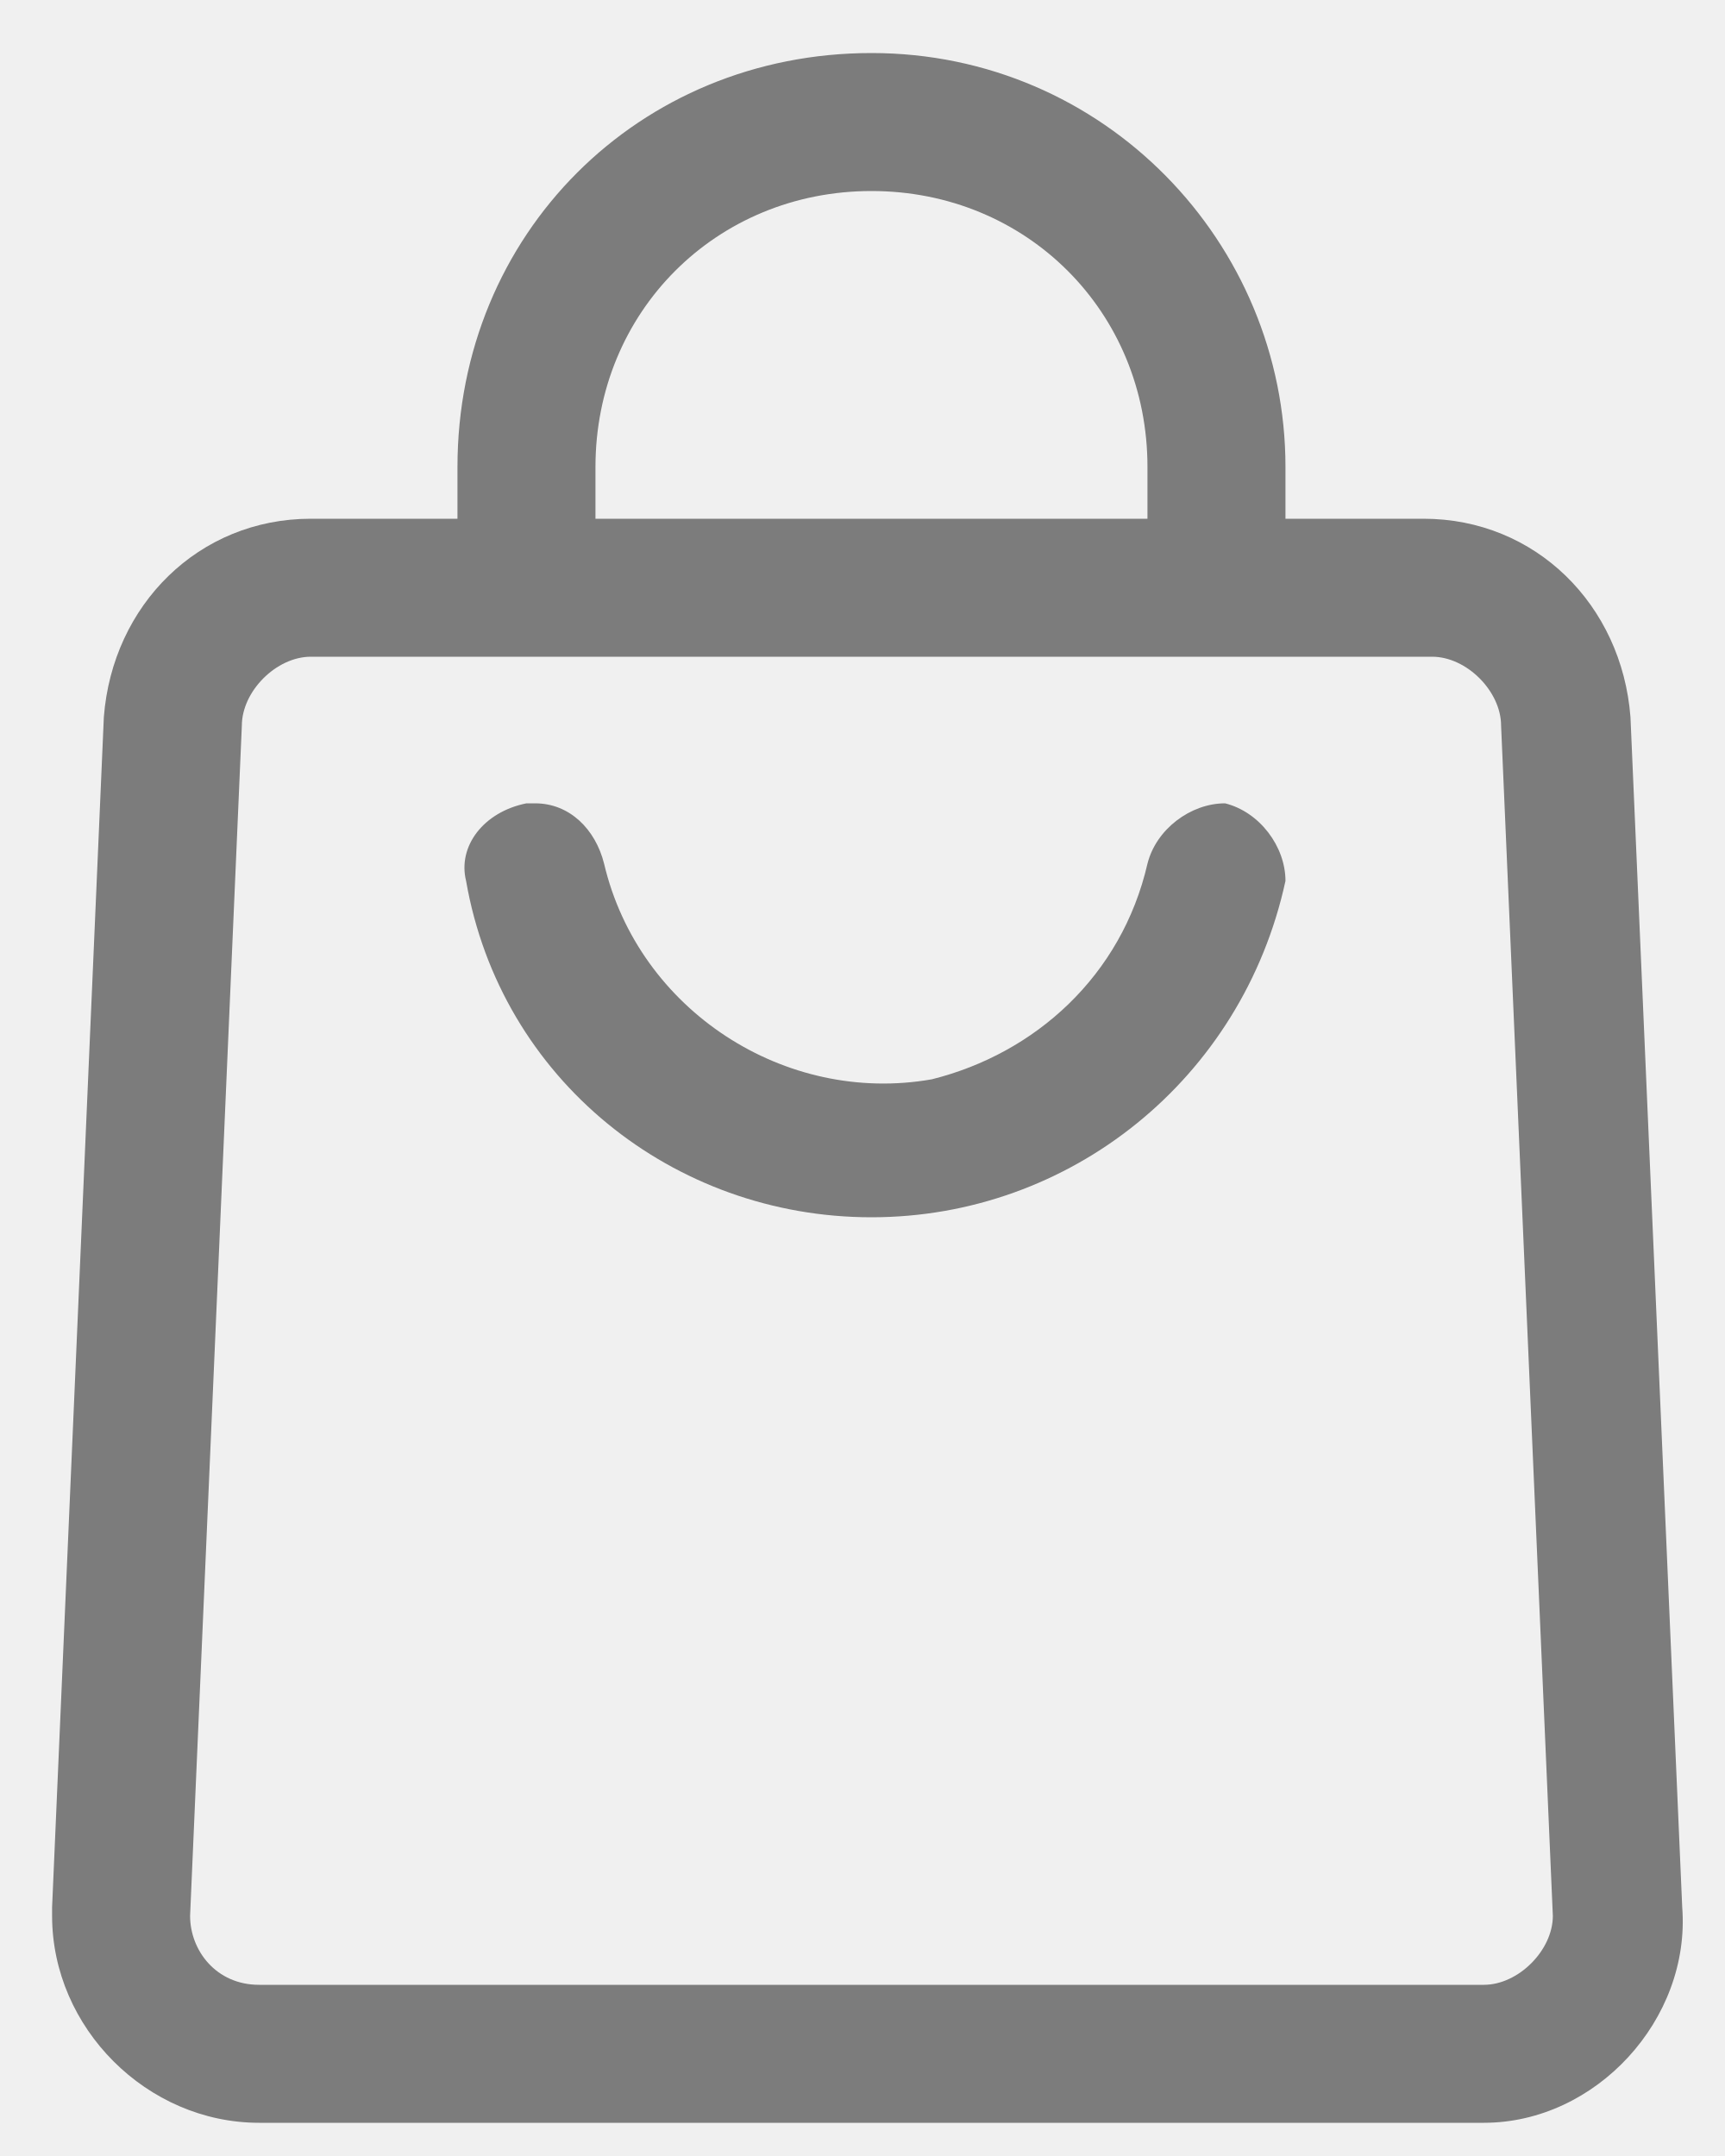
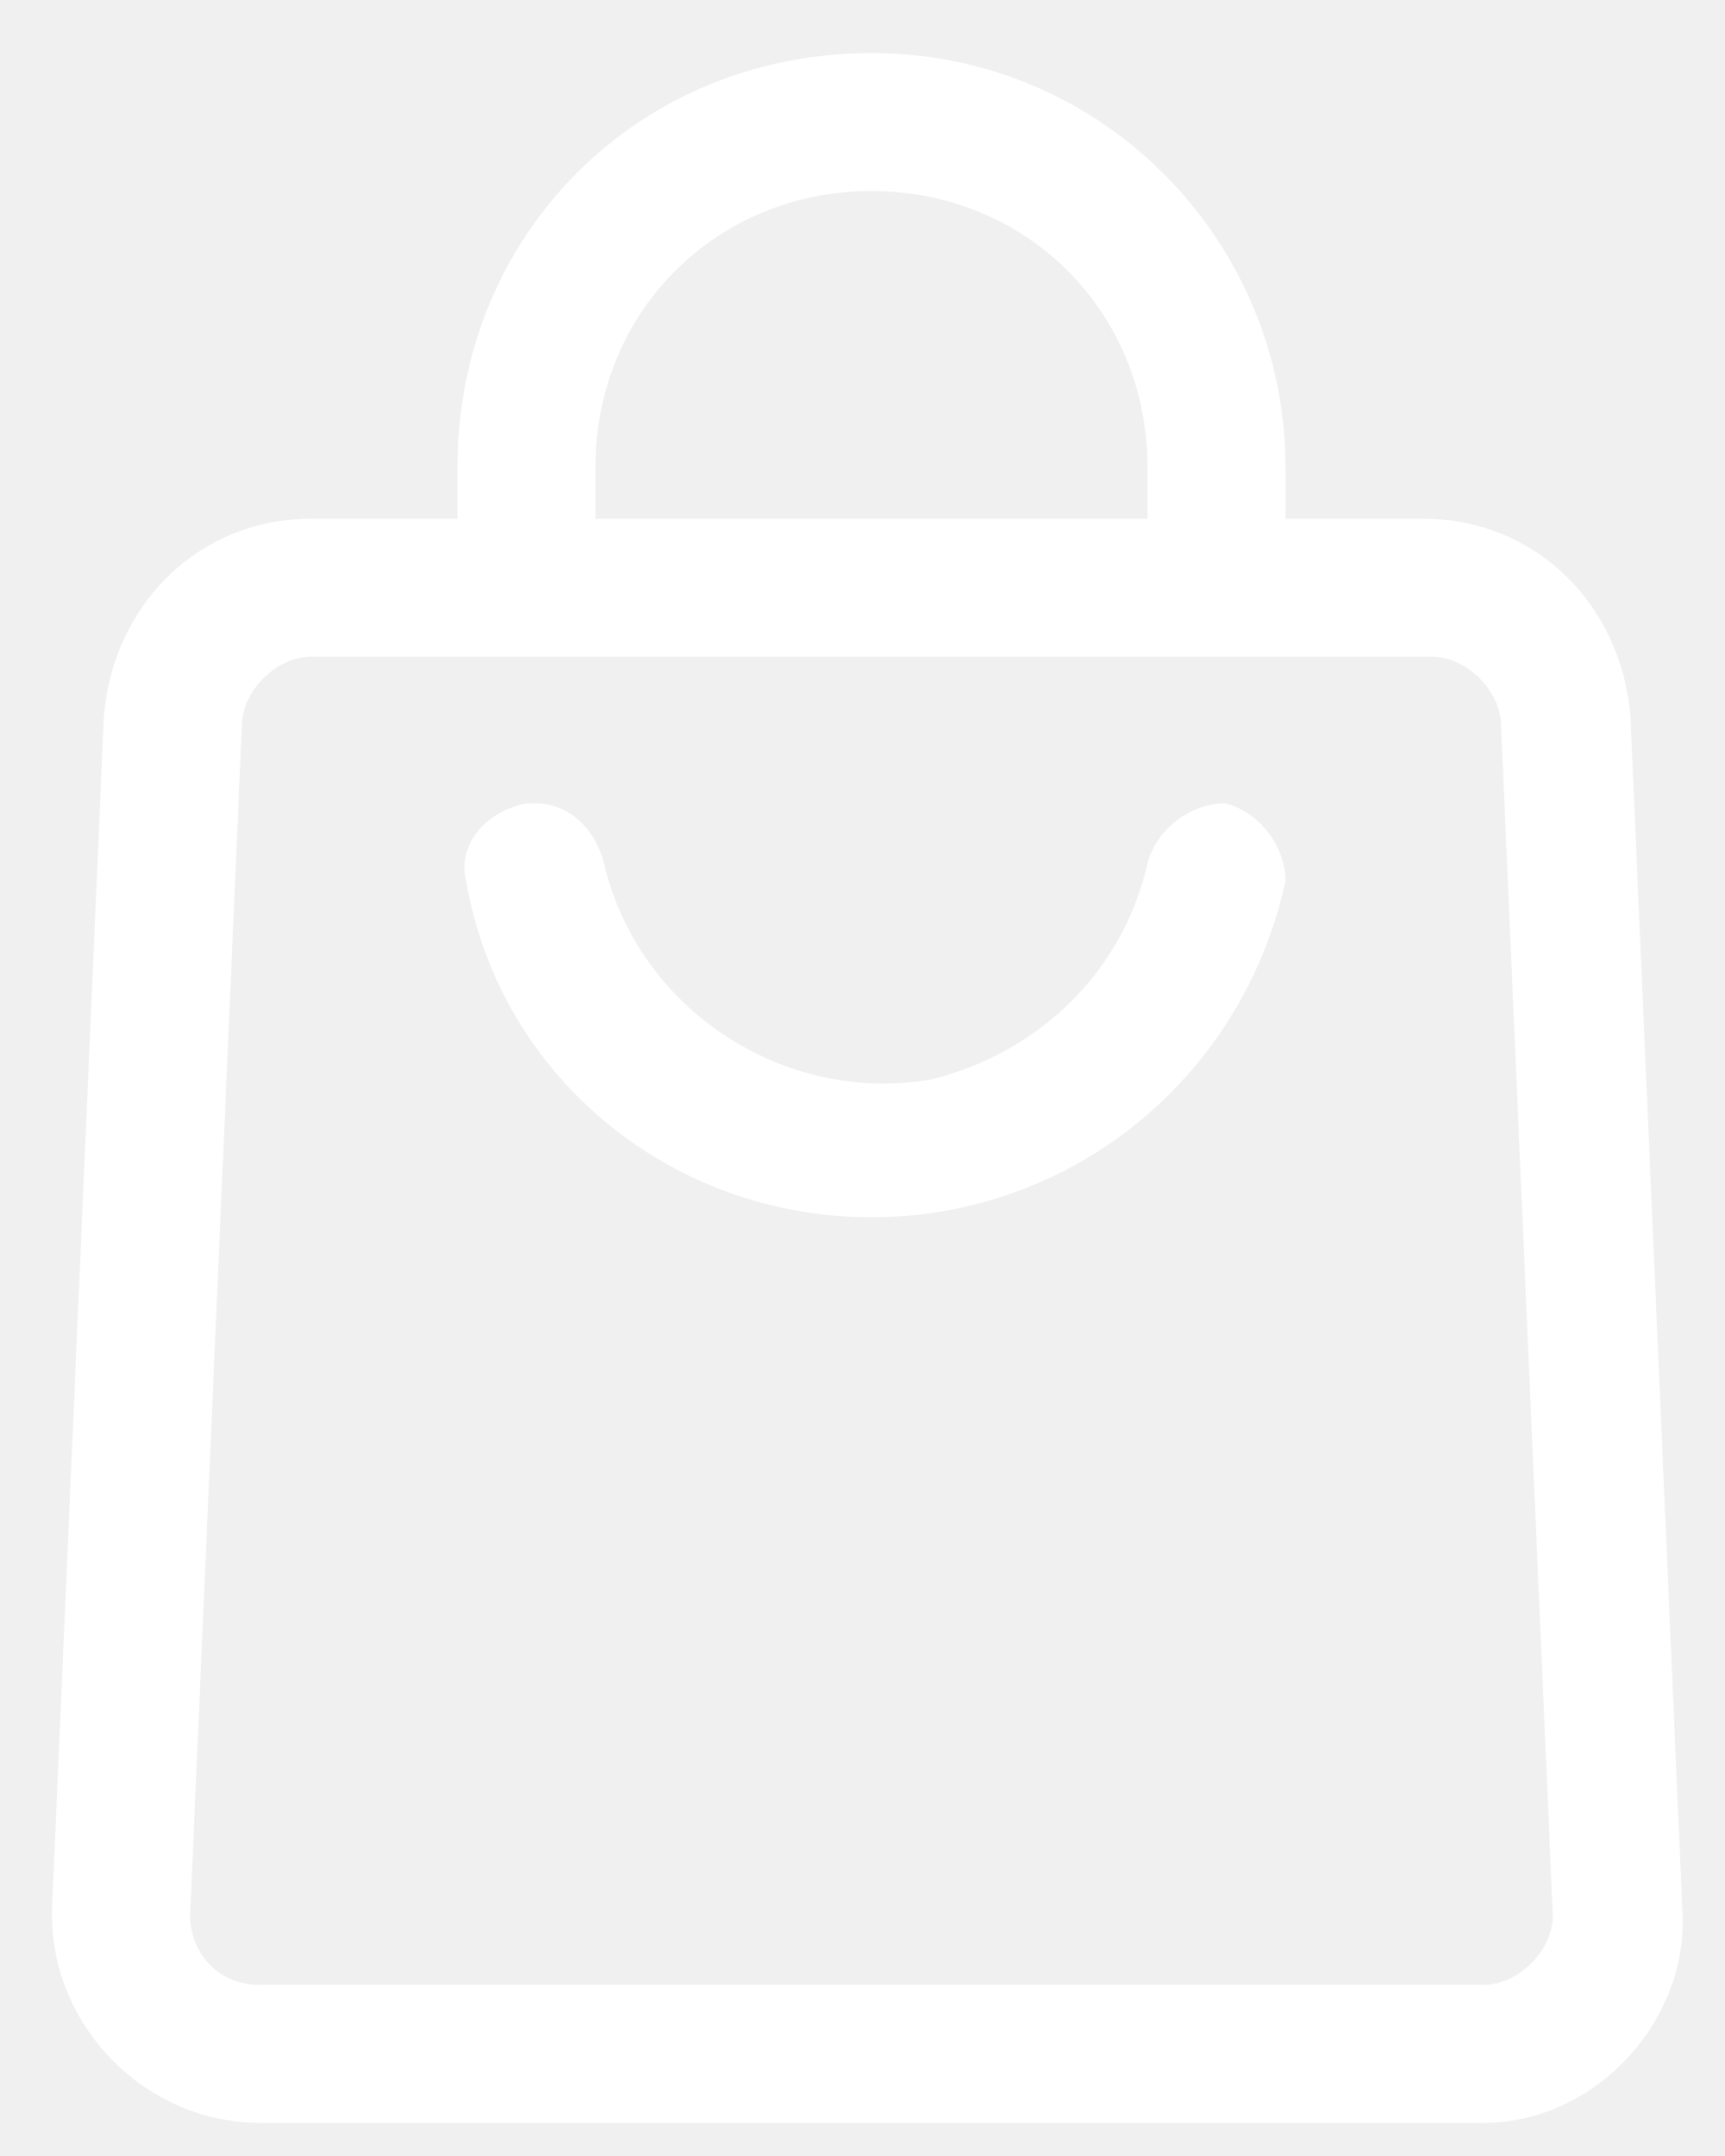
<svg xmlns="http://www.w3.org/2000/svg" width="20" height="25" viewBox="0 0 20 25" fill="none">
-   <path d="M10.104 14.115C7.804 14.115 5.804 12.515 5.404 10.215C5.304 9.815 5.604 9.415 6.104 9.315H6.204C6.604 9.315 6.904 9.615 7.004 10.015C7.404 11.715 9.104 12.815 10.804 12.515C12.004 12.215 13.004 11.315 13.304 10.015C13.404 9.615 13.804 9.315 14.204 9.315C14.604 9.415 14.904 9.815 14.904 10.215C14.404 12.515 12.404 14.115 10.104 14.115Z" fill="#7C7C7C" />
-   <path d="M17.204 24.615H3.004C1.704 24.615 0.604 23.515 0.604 22.215V22.115L1.204 8.315C1.304 7.015 2.304 6.015 3.604 6.015H16.504C17.804 6.015 18.804 7.015 18.904 8.315L19.504 22.115C19.604 23.415 18.504 24.615 17.204 24.615ZM3.604 7.615C3.204 7.615 2.804 8.015 2.804 8.415L2.204 22.215C2.204 22.615 2.504 23.015 3.004 23.015H17.204C17.604 23.015 18.004 22.615 18.004 22.215L17.404 8.415C17.404 8.015 17.004 7.615 16.604 7.615H3.604Z" fill="#7C7C7C" />
-   <path d="M14.904 6.815H13.304V5.415C13.304 3.615 11.904 2.215 10.104 2.215C8.304 2.215 6.904 3.615 6.904 5.415V6.815H5.304V5.415C5.304 2.715 7.404 0.615 10.104 0.615C12.804 0.615 14.904 2.815 14.904 5.415V6.815Z" fill="#7C7C7C" />
+   <path d="M10.104 14.115C7.804 14.115 5.804 12.515 5.404 10.215C5.304 9.815 5.604 9.415 6.104 9.315H6.204C6.604 9.315 6.904 9.615 7.004 10.015C7.404 11.715 9.104 12.815 10.804 12.515C12.004 12.215 13.004 11.315 13.304 10.015C13.404 9.615 13.804 9.315 14.204 9.315C14.604 9.415 14.904 9.815 14.904 10.215C14.404 12.515 12.404 14.115 10.104 14.115Z" fill="#ffffff" />
+   <path d="M17.204 24.615H3.004C1.704 24.615 0.604 23.515 0.604 22.215V22.115L1.204 8.315C1.304 7.015 2.304 6.015 3.604 6.015H16.504C17.804 6.015 18.804 7.015 18.904 8.315L19.504 22.115C19.604 23.415 18.504 24.615 17.204 24.615ZM3.604 7.615C3.204 7.615 2.804 8.015 2.804 8.415L2.204 22.215C2.204 22.615 2.504 23.015 3.004 23.015H17.204C17.604 23.015 18.004 22.615 18.004 22.215L17.404 8.415C17.404 8.015 17.004 7.615 16.604 7.615H3.604Z" fill="#ffffff" />
+   <path d="M14.904 6.815H13.304V5.415C13.304 3.615 11.904 2.215 10.104 2.215C8.304 2.215 6.904 3.615 6.904 5.415V6.815H5.304V5.415C5.304 2.715 7.404 0.615 10.104 0.615C12.804 0.615 14.904 2.815 14.904 5.415V6.815Z" fill="#ffffff" />
</svg>
